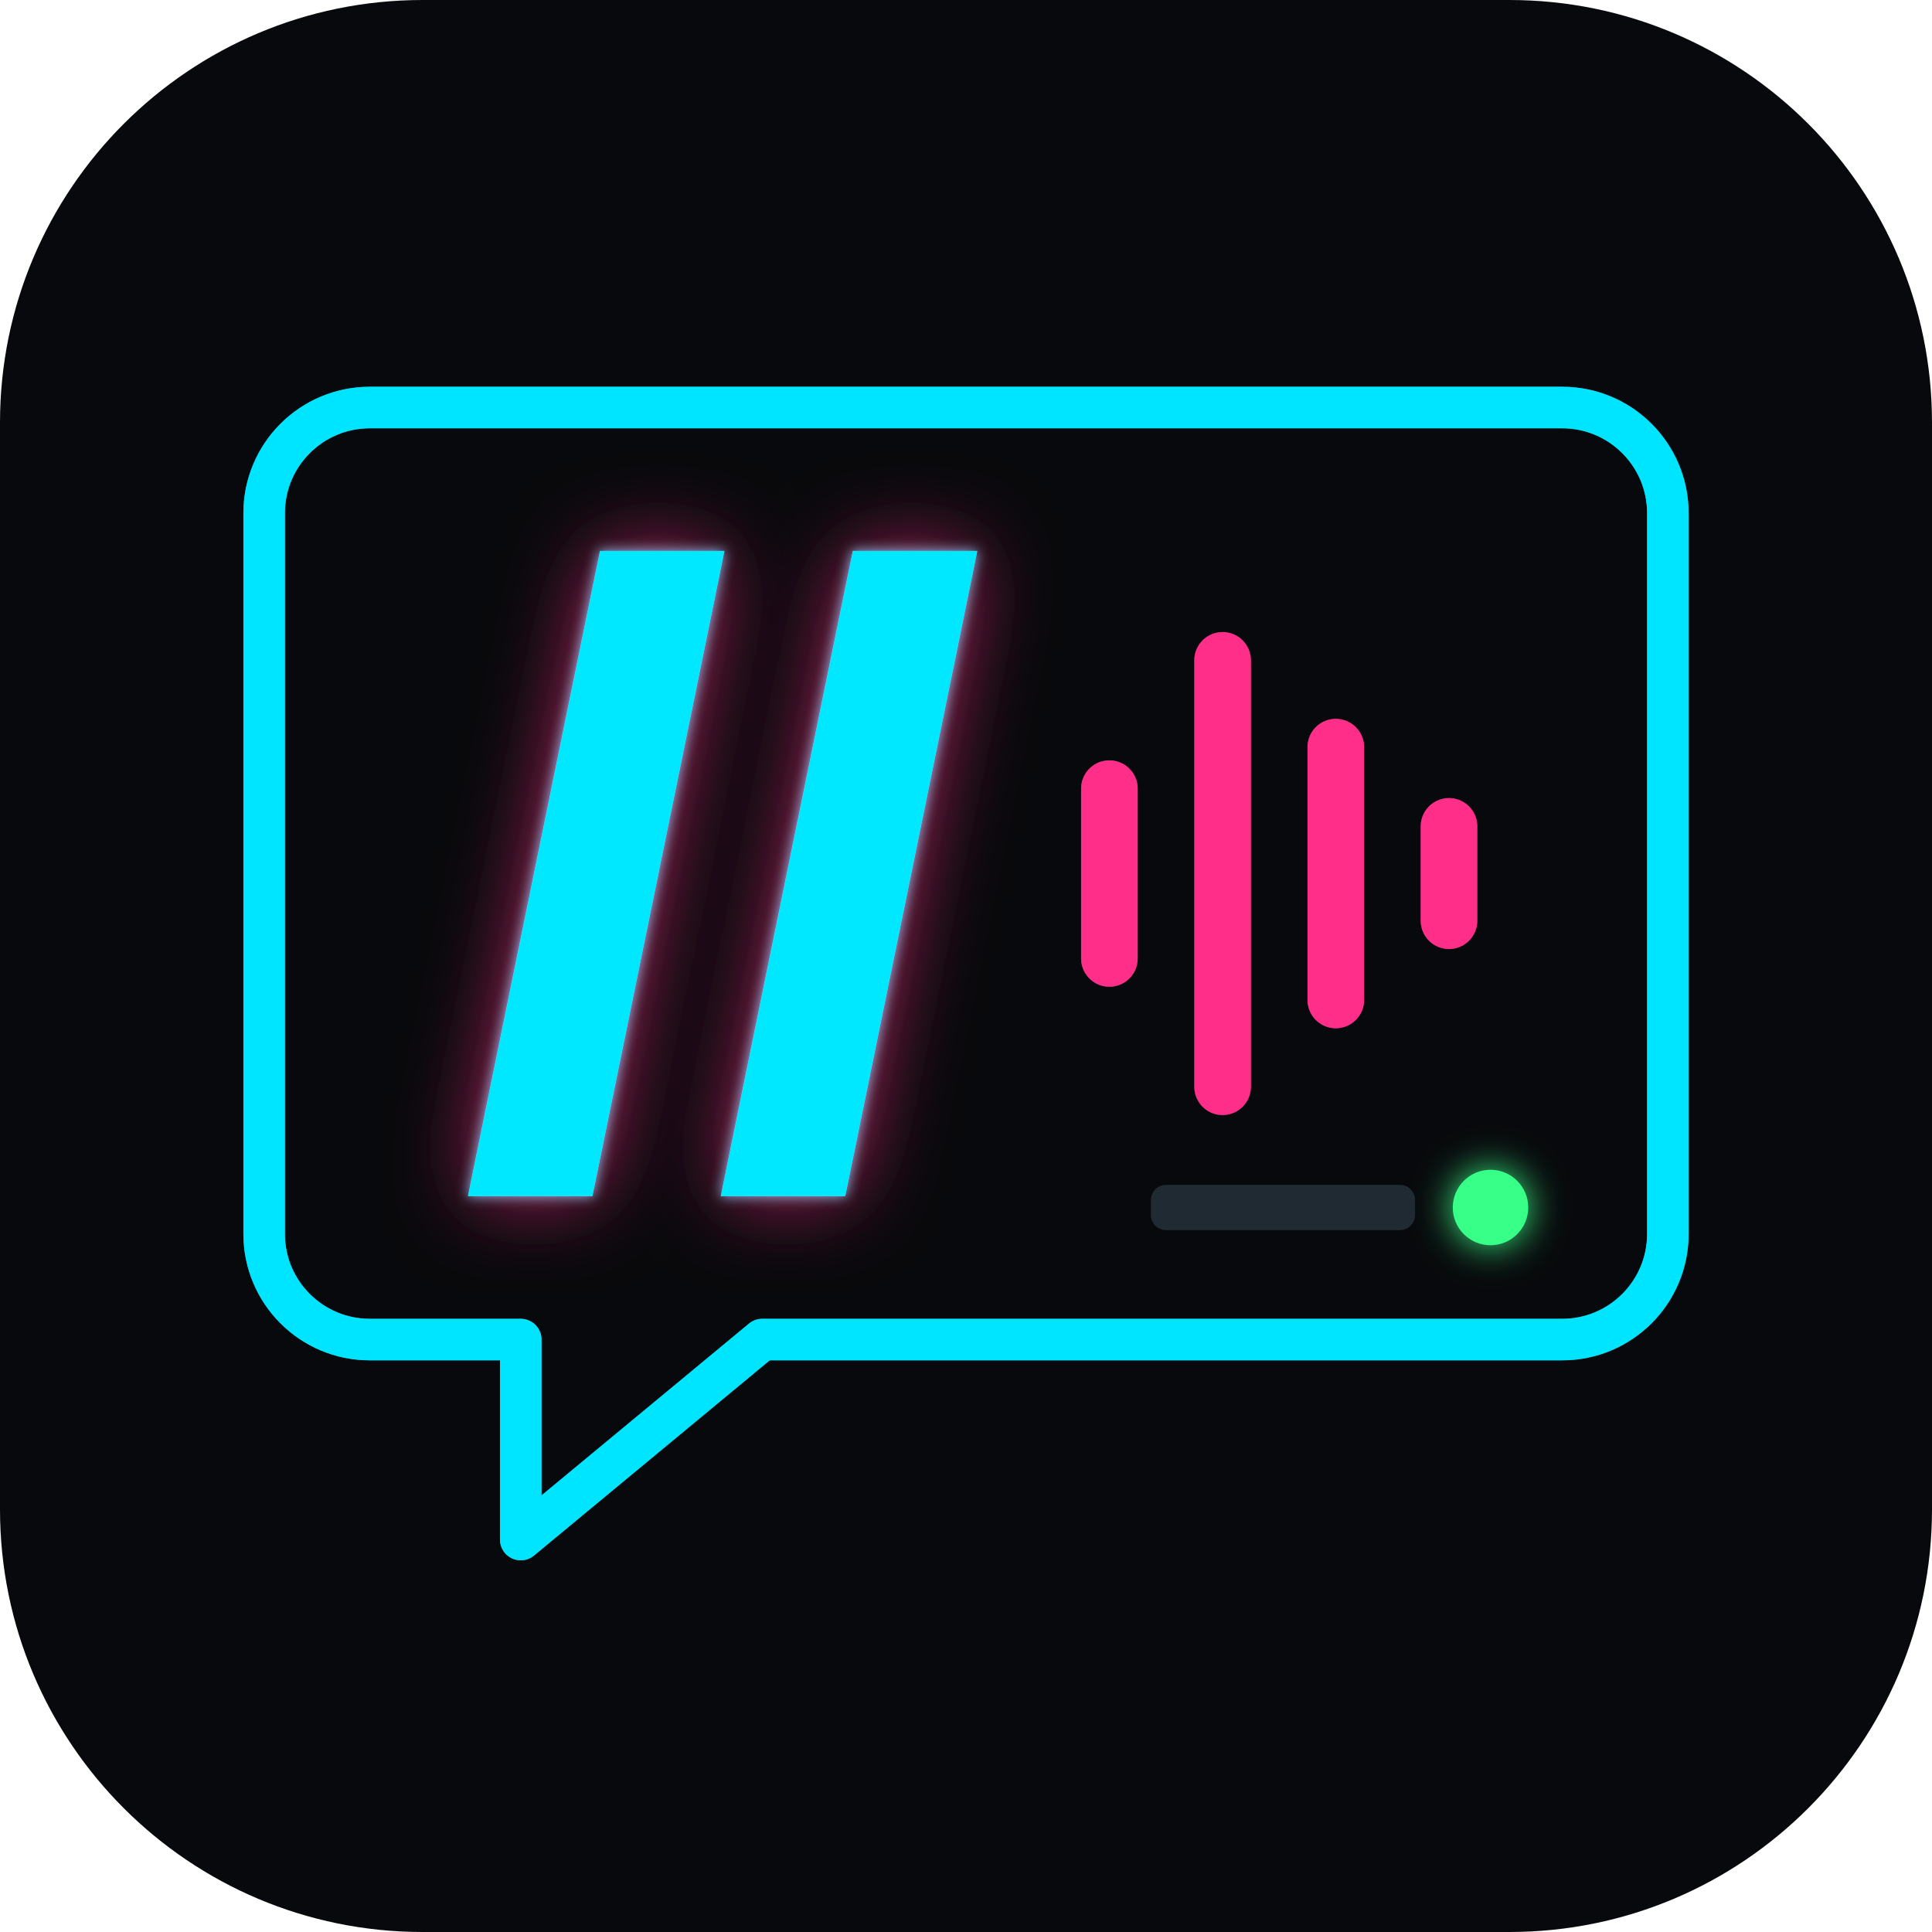
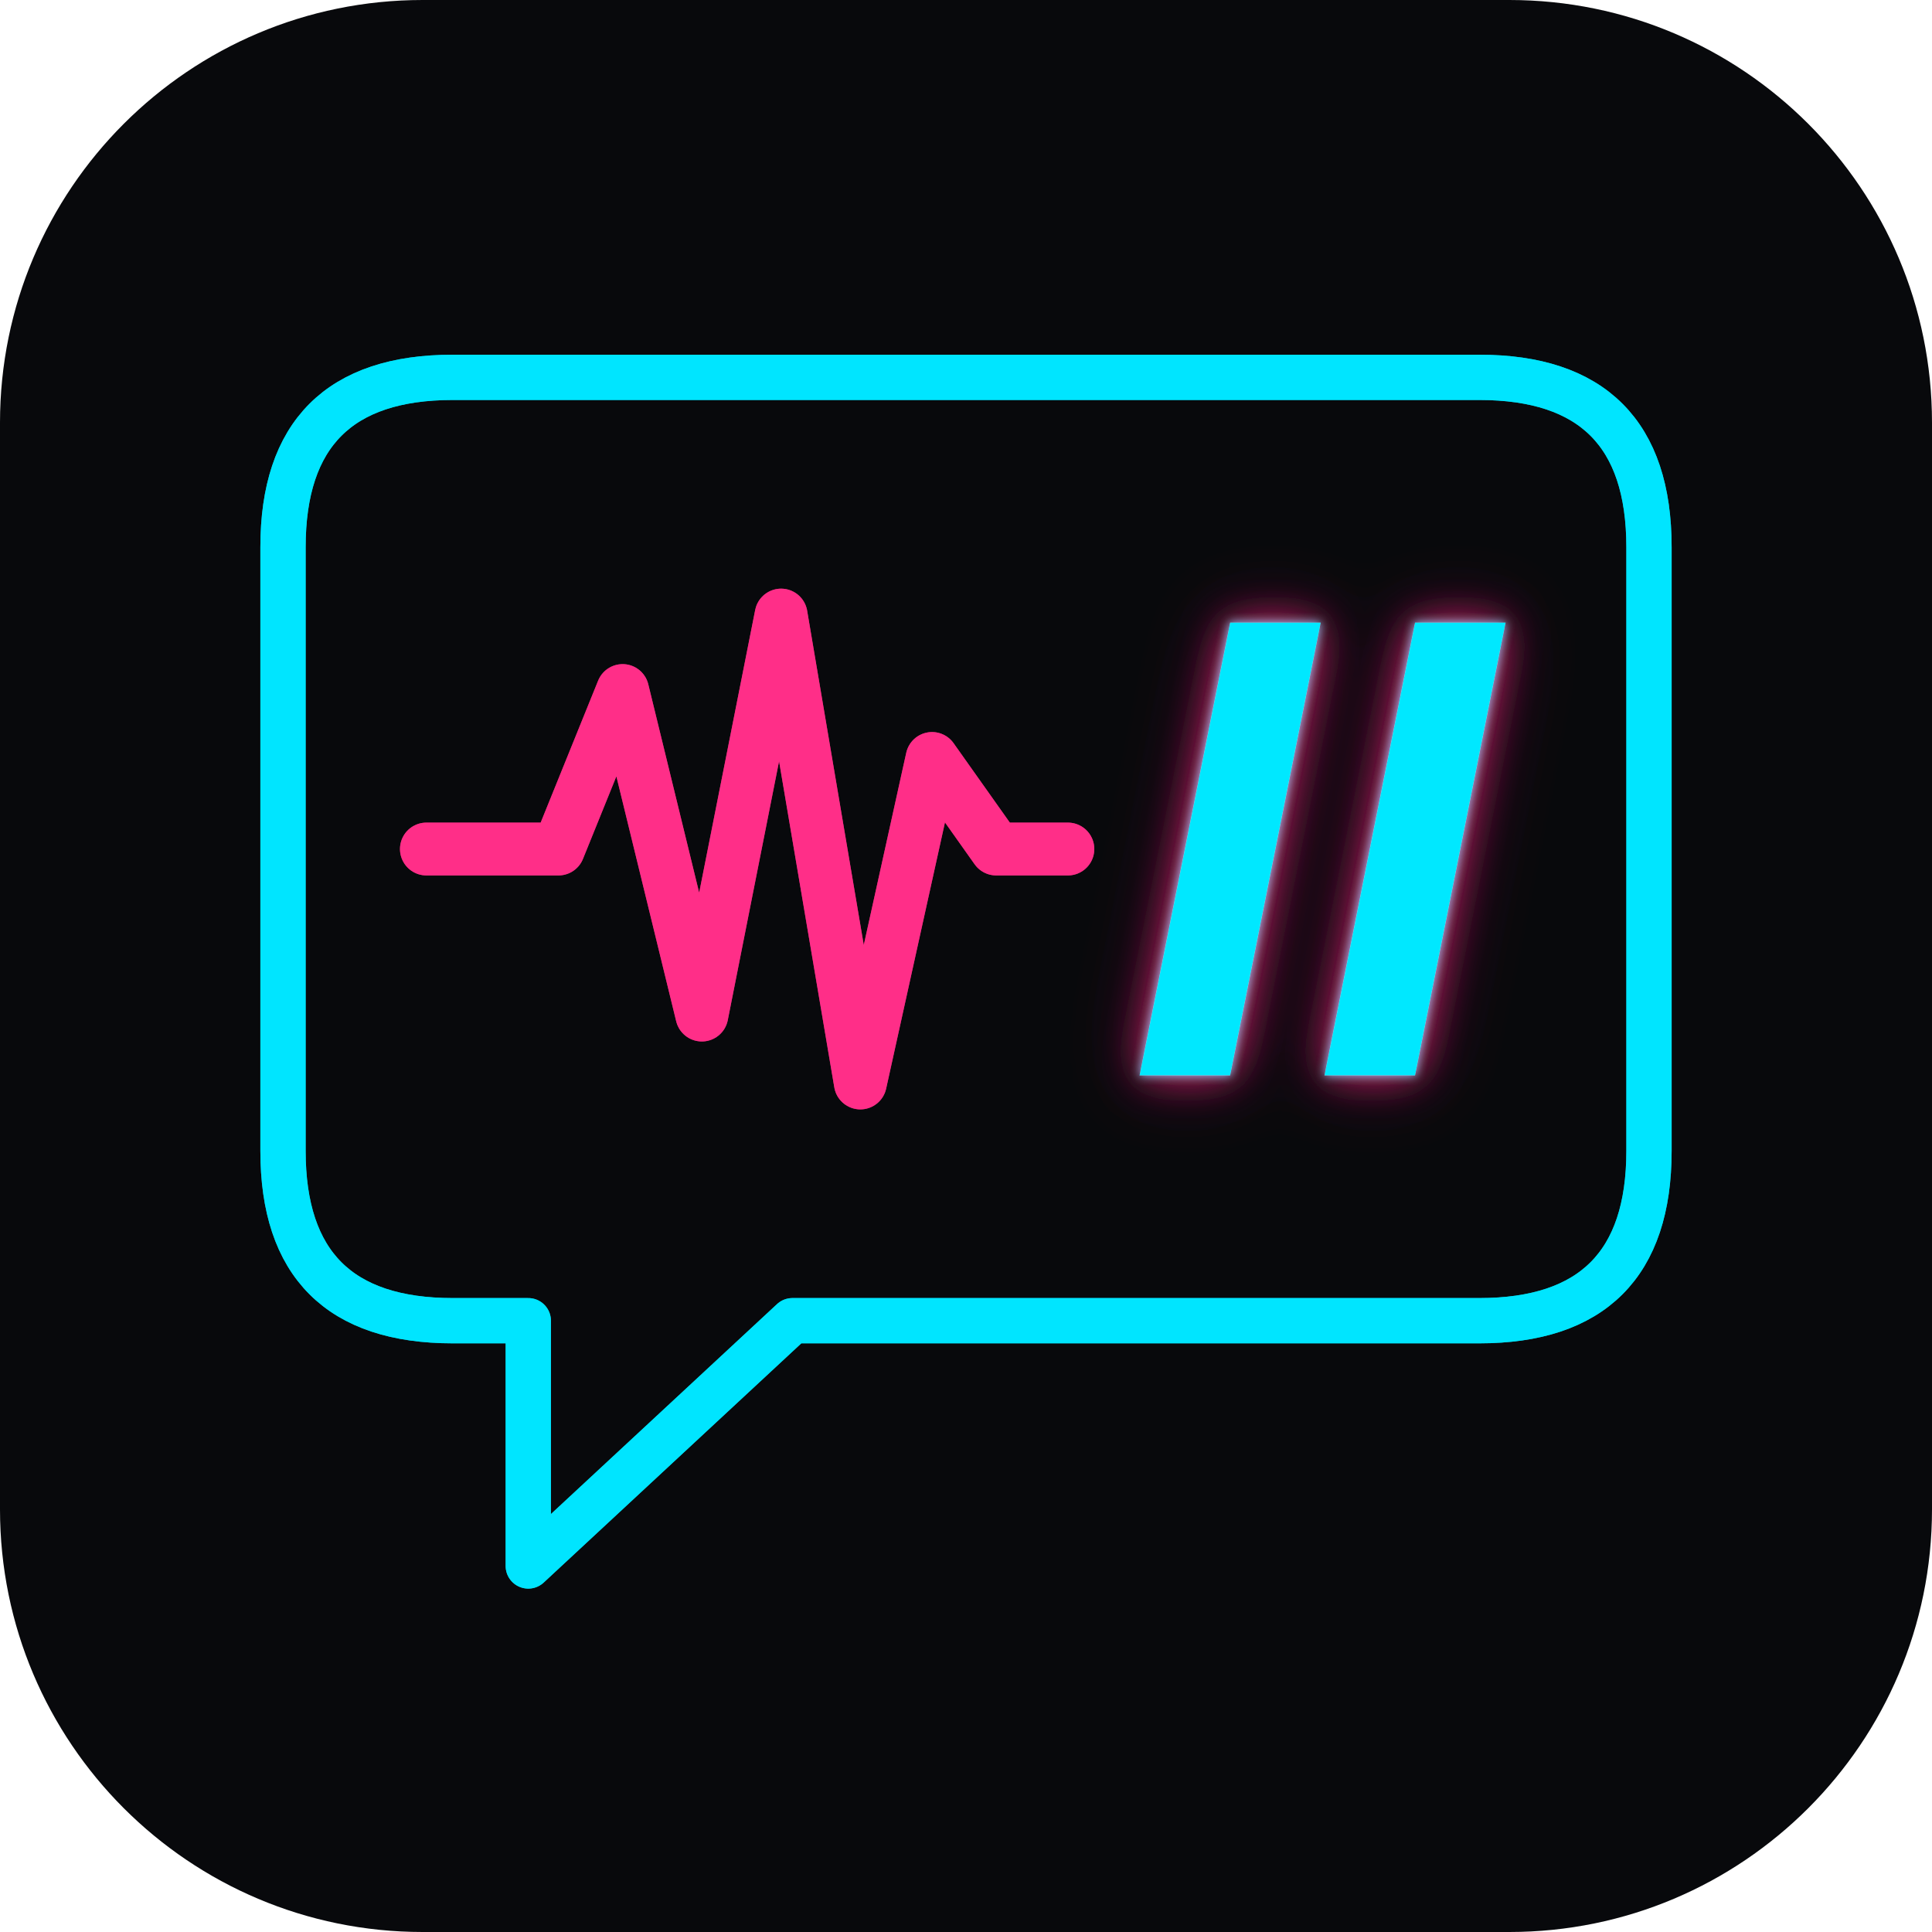
- <svg xmlns="http://www.w3.org/2000/svg" viewBox="0 0 1024 1024" role="img" aria-label="Null Scribe">
+ <svg xmlns="http://www.w3.org/2000/svg" viewBox="0 0 1024 1024" width="1024" height="1024">
  <defs>
-     <filter id="s-bay" x="-30%" y="-30%" width="160%" height="160%">
-       <feGaussianBlur in="SourceAlpha" stdDeviation="7" />
+     <clipPath id="t">
+       <rect width="1024" height="1024" rx="224" />
+     </clipPath>
+     <filter id="sl" x="-100%" y="-30%" width="300%" height="160%">
+       <feGaussianBlur in="SourceAlpha" stdDeviation="20" result="b3" />
+       <feFlood flood-color="#8c1446" flood-opacity=".65" />
+       <feComposite operator="in" in2="b3" result="g3" />
+       <feGaussianBlur in="SourceAlpha" stdDeviation="11" result="b2" />
+       <feFlood flood-color="#ff2e88" flood-opacity=".75" />
+       <feComposite operator="in" in2="b2" result="g2" />
+       <feGaussianBlur in="SourceAlpha" stdDeviation="2.5" result="b1" />
+       <feFlood flood-color="#96beff" flood-opacity=".9" />
+       <feComposite operator="in" in2="b1" result="g1" />
+       <feMerge>
+         <feMergeNode in="g3" />
+         <feMergeNode in="g2" />
+         <feMergeNode in="g1" />
+         <feMergeNode in="SourceGraphic" />
+       </feMerge>
+     </filter>
+     <filter id="sq" x="-30%" y="-30%" width="160%" height="160%">
+       <feGaussianBlur in="SourceAlpha" stdDeviation="8" />
      <feFlood flood-color="#00e5ff" flood-opacity=".75" />
      <feComposite operator="in" in2="SourceAlpha" />
      <feMerge>
        <feMergeNode />
        <feMergeNode in="SourceGraphic" />
      </feMerge>
    </filter>
-     <filter id="s-sl" x="-100%" y="-30%" width="300%" height="160%">
-       <feGaussianBlur in="SourceAlpha" stdDeviation="22" result="b2" />
+     <filter id="pk" x="-50%" y="-50%" width="200%" height="200%">
+       <feGaussianBlur in="SourceAlpha" stdDeviation="10" />
      <feFlood flood-color="#ff2e88" flood-opacity=".7" />
-       <feComposite operator="in" in2="b2" result="g2" />
-       <feGaussianBlur in="SourceAlpha" stdDeviation="3" result="b1" />
-       <feFlood flood-color="#96beff" flood-opacity=".9" />
-       <feComposite operator="in" in2="b1" result="g1" />
-       <feMerge>
-         <feMergeNode in="g2" />
-         <feMergeNode in="g1" />
-         <feMergeNode in="SourceGraphic" />
-       </feMerge>
-     </filter>
-     <filter id="s-wave" x="-30%" y="-30%" width="160%" height="160%">
-       <feGaussianBlur in="SourceAlpha" stdDeviation="6" />
-       <feFlood flood-color="#ff2e88" flood-opacity=".55" />
      <feComposite operator="in" in2="SourceAlpha" />
      <feMerge>
        <feMergeNode />
        <feMergeNode in="SourceGraphic" />
      </feMerge>
    </filter>
-     <filter id="s-led" x="-100%" y="-100%" width="300%" height="300%">
+     <filter id="gn" x="-100%" y="-100%" width="300%" height="300%">
      <feGaussianBlur stdDeviation="10" />
      <feMerge>
        <feMergeNode />
        <feMergeNode in="SourceGraphic" />
      </feMerge>
    </filter>
-     <clipPath id="s-tile">
-       <rect width="1024" height="1024" rx="224" />
-     </clipPath>
+     <filter id="blur" x="-50%" y="-50%" width="200%" height="200%">
+       <feGaussianBlur stdDeviation="40" />
+     </filter>
  </defs>
-   <g clip-path="url(#s-tile)">
+   <g clip-path="url(#t)">
    <rect width="1024" height="1024" fill="#08090c" />
-     <path d="M196 216 H828 a56 56 0 0 1 56 56 V654 a56 56 0 0 1 -56 56 H404 L276 816 V710 H196 a56 56 0 0 1 -56 -56 V272 a56 56 0 0 1 56 -56 Z" fill="none" stroke="#00e5ff" stroke-width="22" stroke-linejoin="round" filter="url(#s-bay)" />
-     <polygon points="318,292 384,292 314,634 248,634" fill="#00e8ff" filter="url(#s-sl)" />
-     <polygon points="452,292 518,292 448,634 382,634" fill="#00e8ff" filter="url(#s-sl)" />
-     <g stroke="#ff2e88" stroke-width="30" stroke-linecap="round" filter="url(#s-wave)">
-       <line x1="588" y1="418" x2="588" y2="508" />
-       <line x1="648" y1="350" x2="648" y2="576" />
-       <line x1="708" y1="396" x2="708" y2="530" />
-       <line x1="768" y1="438" x2="768" y2="488" />
+     <path d="M240 200 H784 Q874 200 874 290 V610 Q874 700 784 700 H420 L280 830 V700 H240 Q150 700 150 610 V290 Q150 200 240 200 Z" fill="none" stroke="#00e5ff" stroke-width="24" stroke-linejoin="round" filter="url(#sq)" />
+     <polyline points="226,450 296,450 330,366 372,538 414,326 456,574 494,402 528,450 566,450" fill="none" stroke="#ff2e88" stroke-width="28" stroke-linecap="round" stroke-linejoin="round" filter="url(#pk)" />
+     <g fill="#00e8ff" filter="url(#sl)">
+       <polygon points="652,330 700,330 652,570 604,570" />
+       <polygon points="750,330 798,330 750,570 702,570" />
    </g>
-     <circle cx="790" cy="640" r="20" fill="#39ff88" filter="url(#s-led)" />
-     <rect x="610" y="628" width="140" height="24" rx="8" fill="#1f2a33" />
  </g>
</svg>
